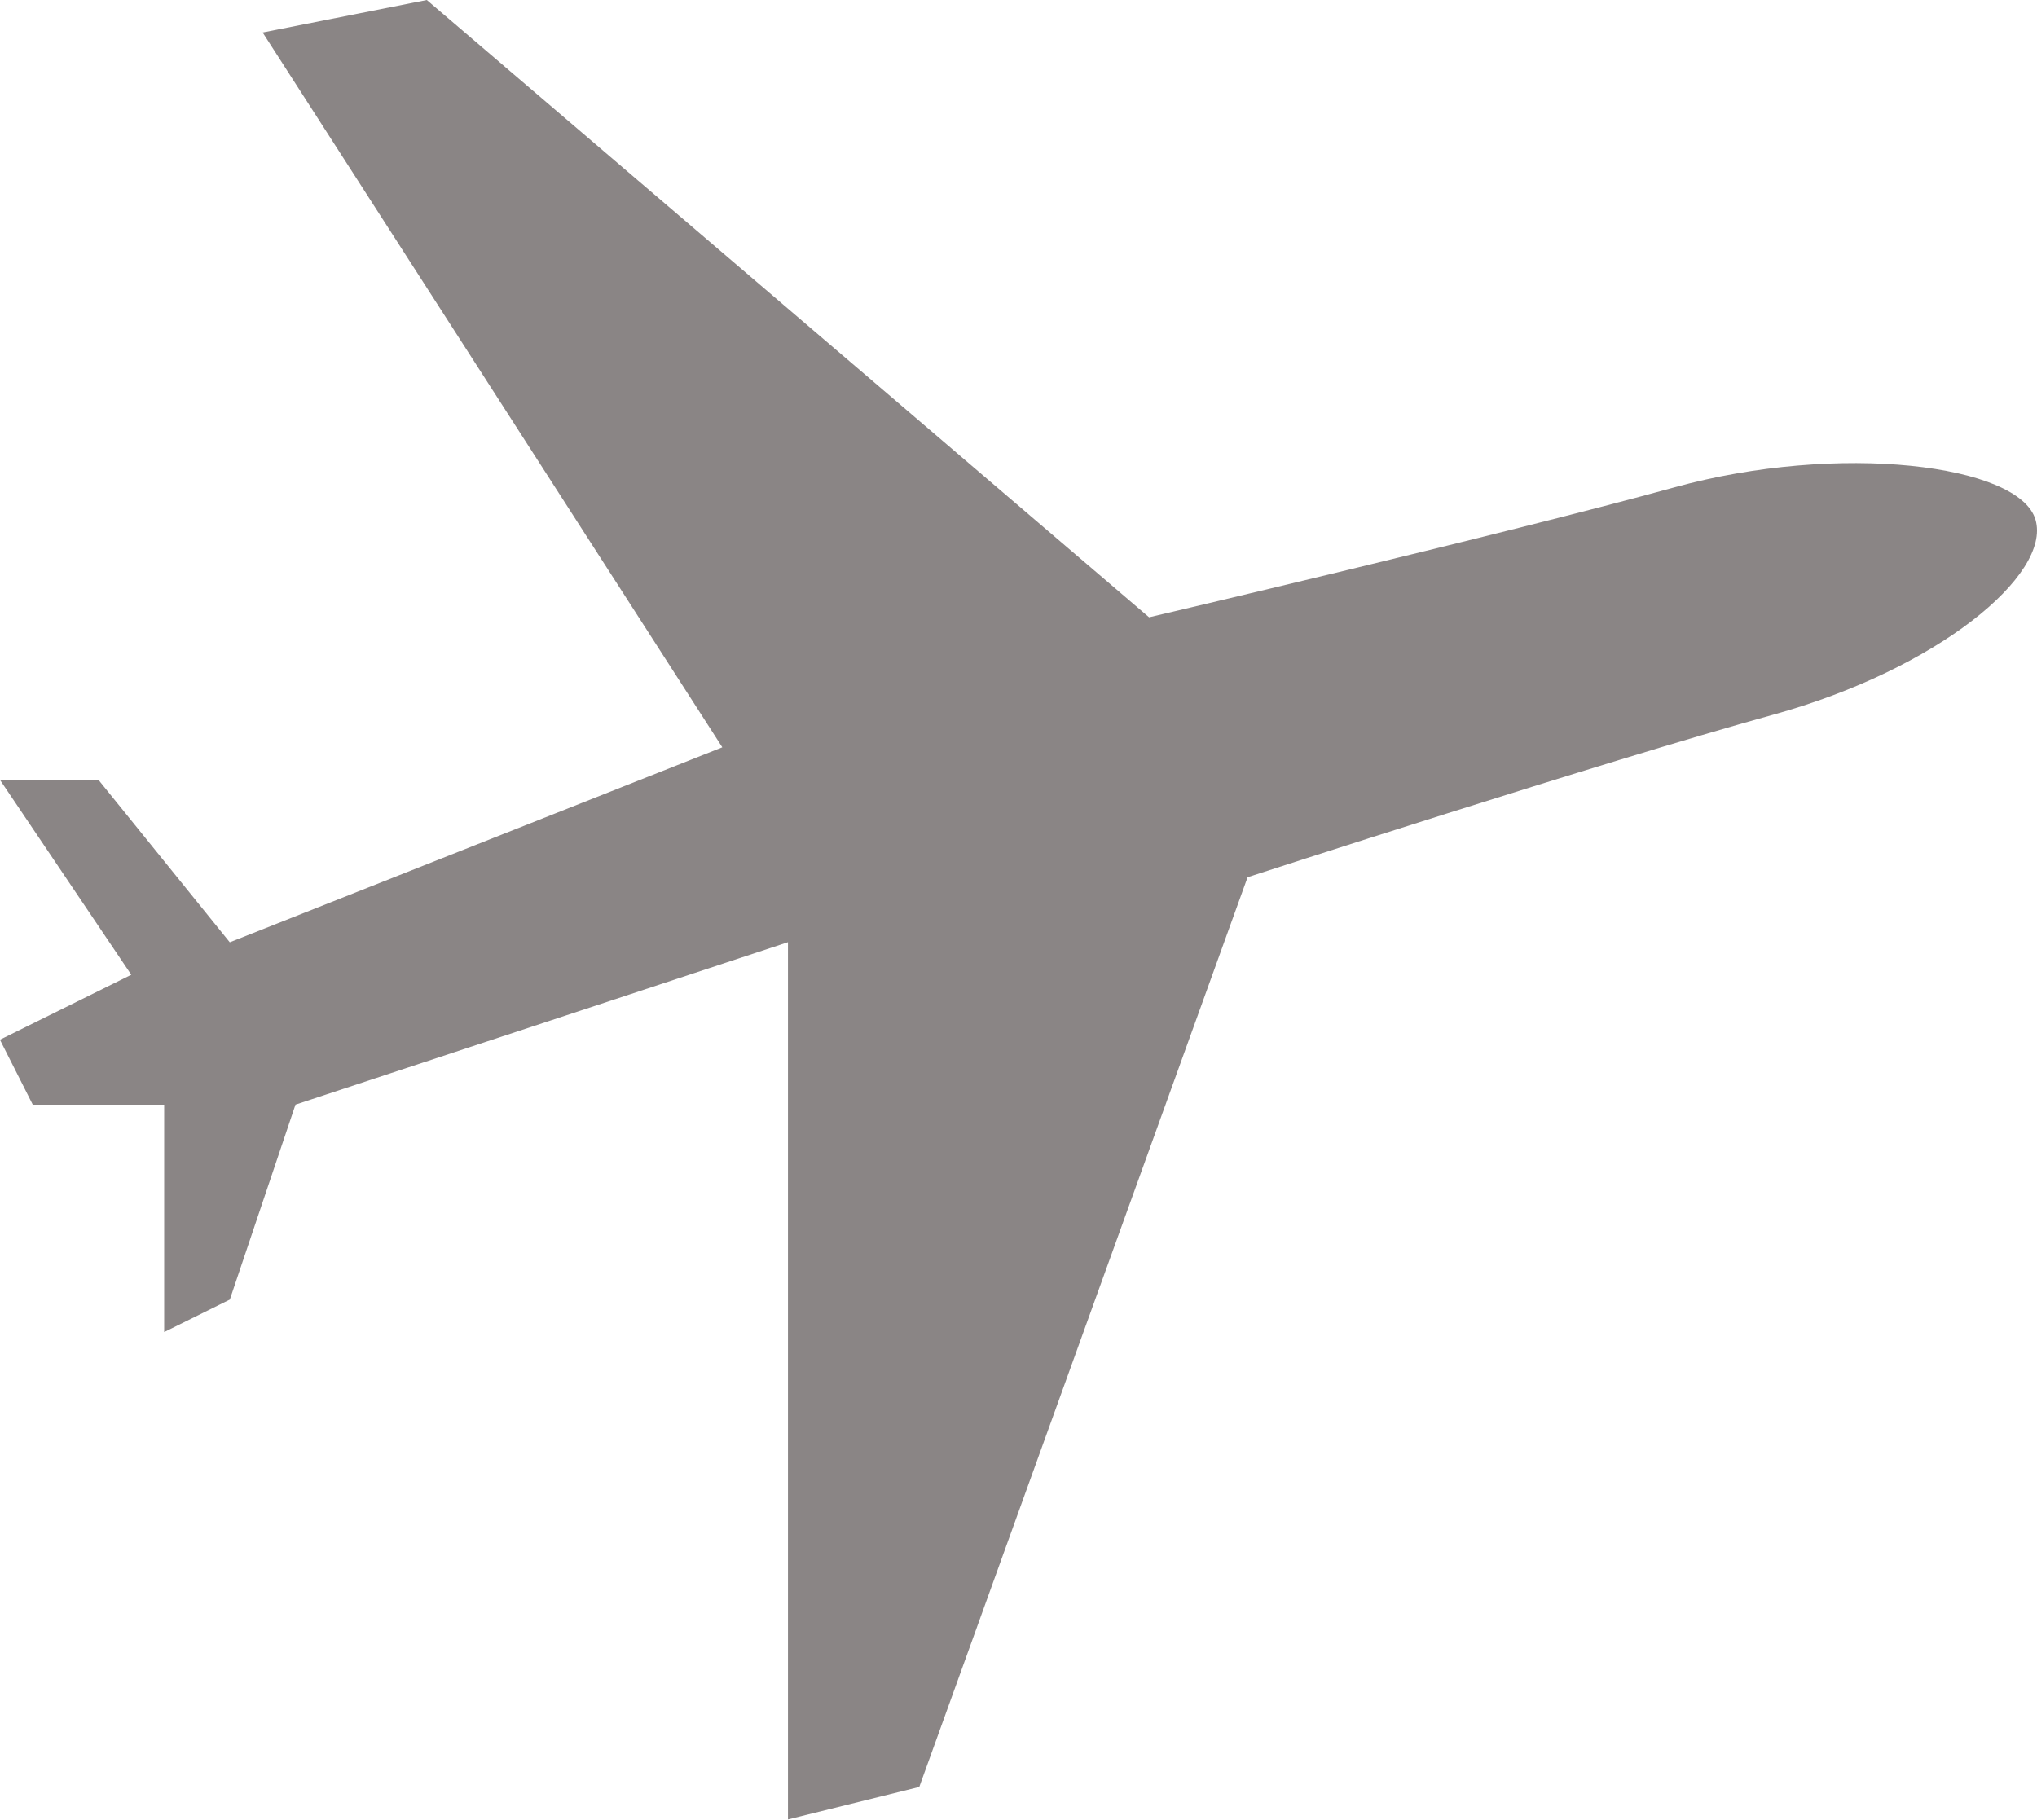
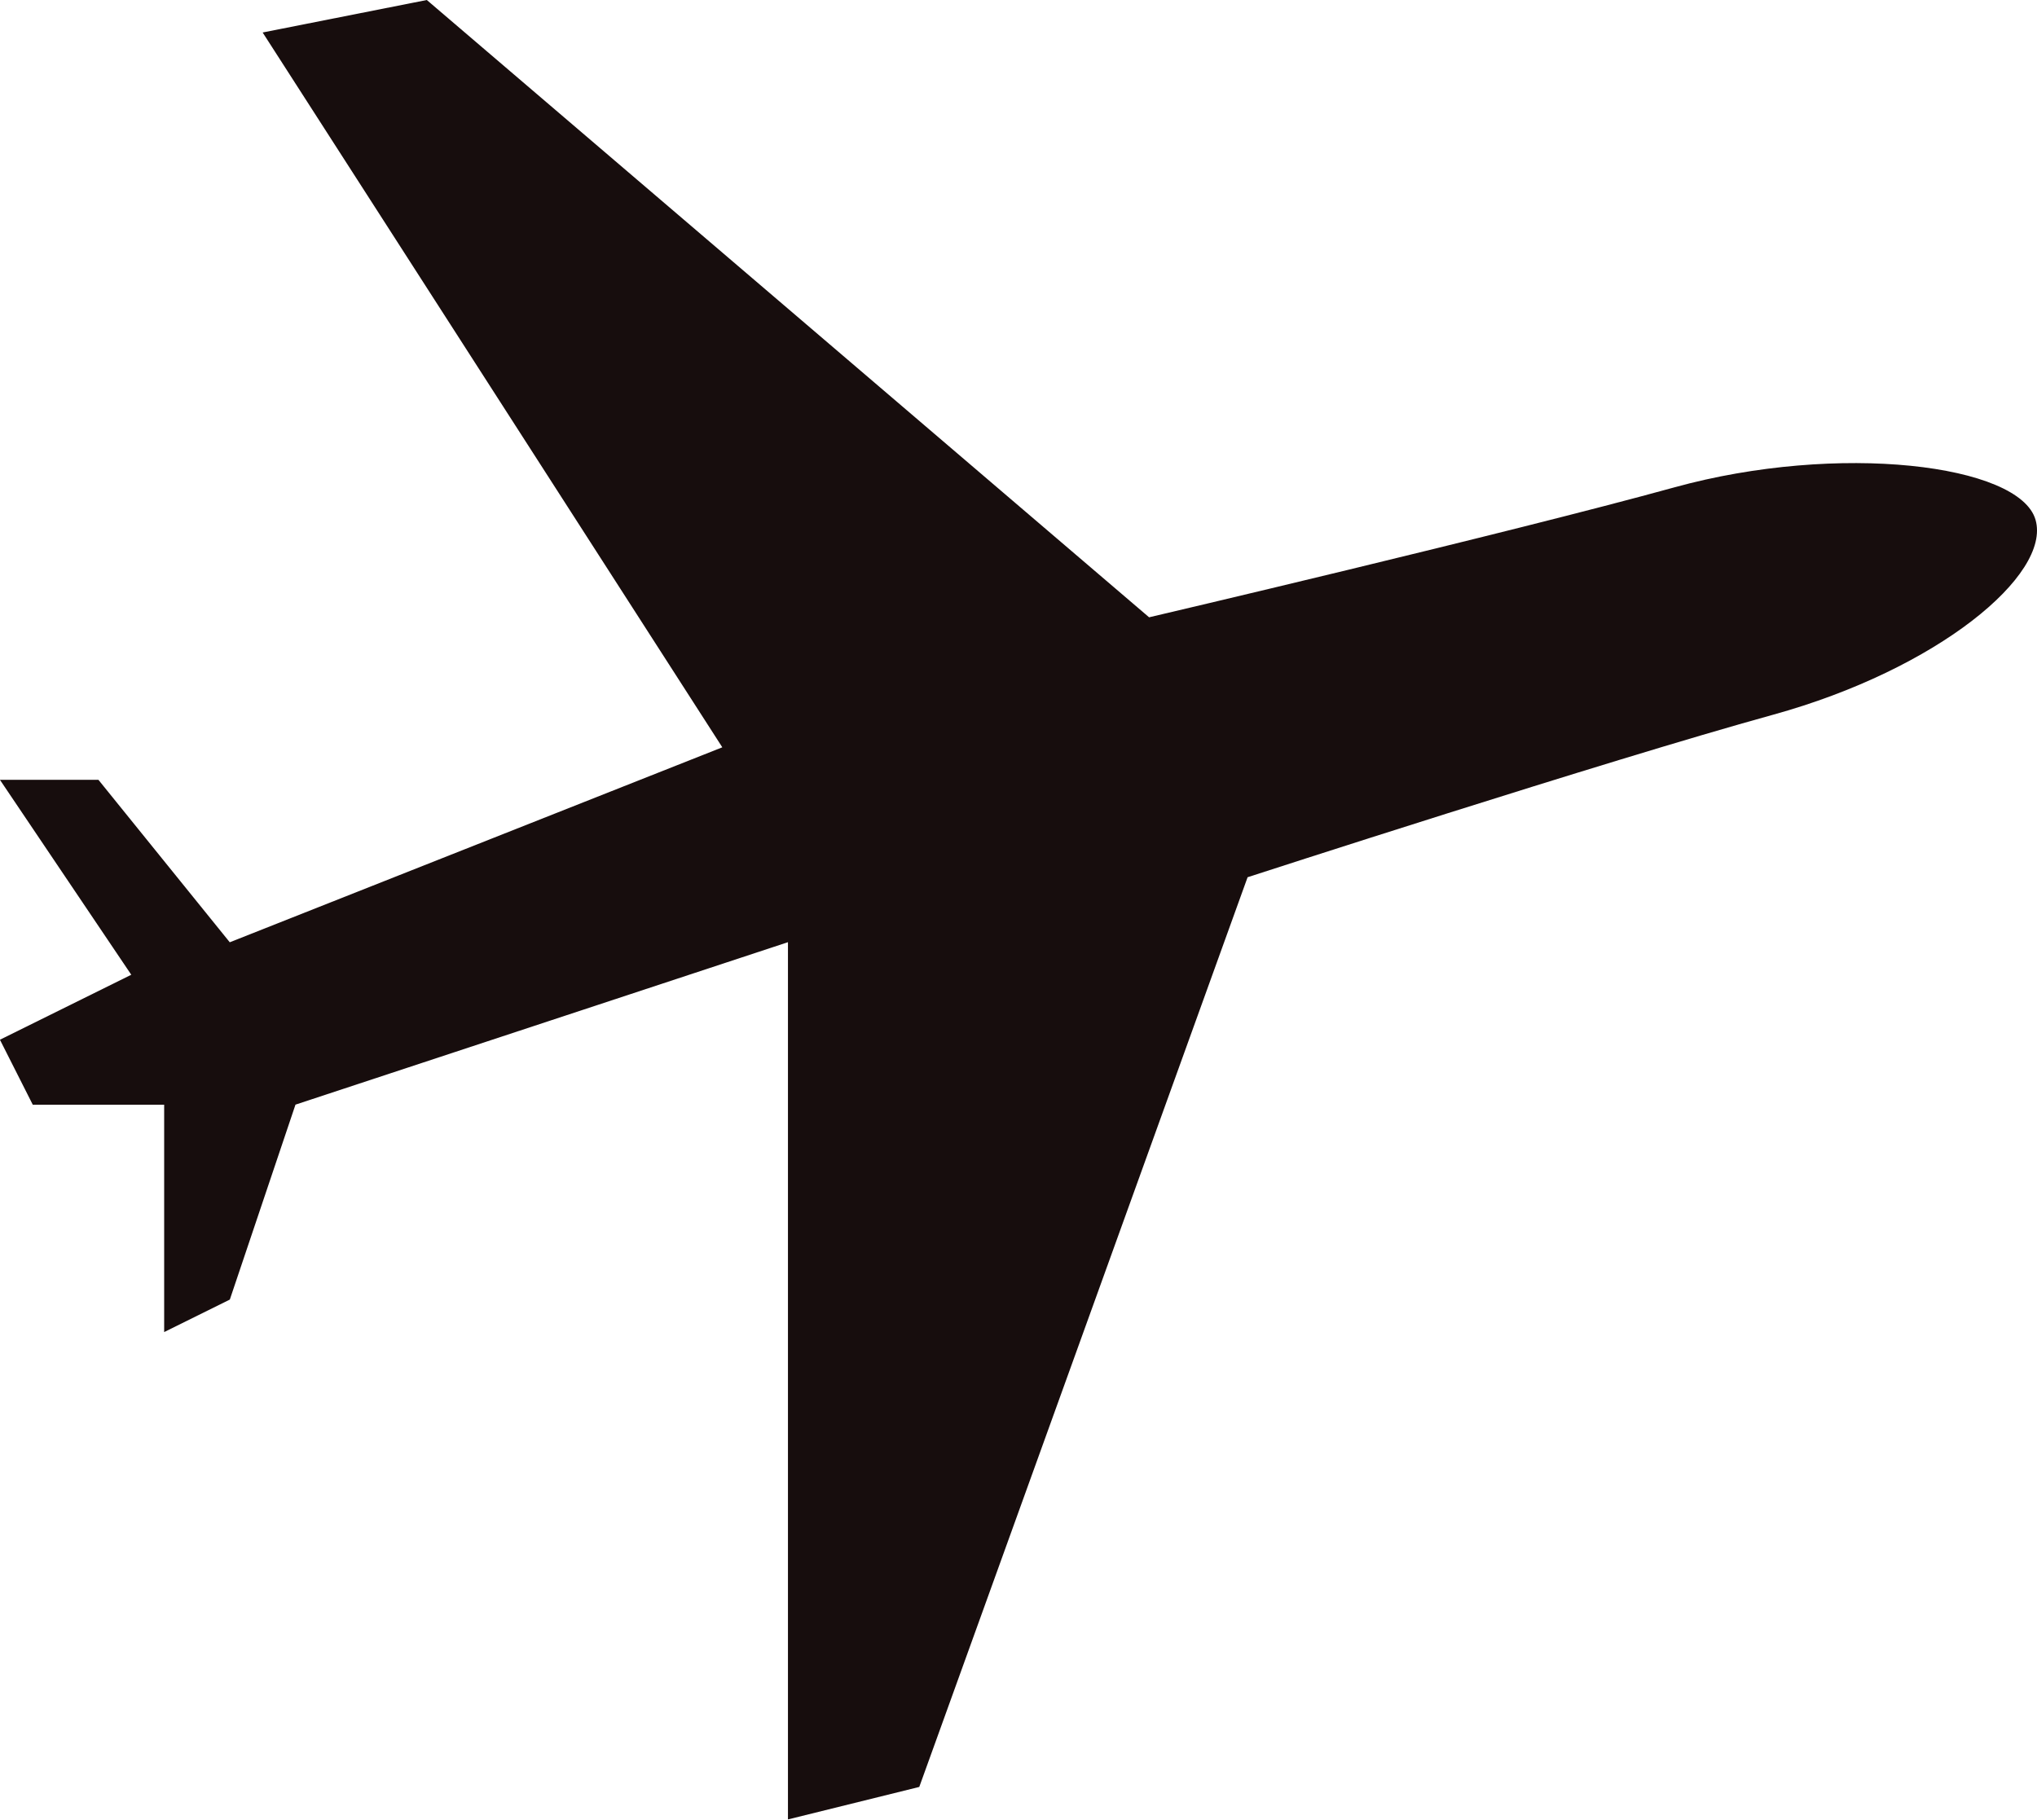
<svg xmlns="http://www.w3.org/2000/svg" style="enable-background:new 0 0 172.524 154.118;" xml:space="preserve" viewBox="0 0 172.524 154.118" height="154.118" width="172.524" version="1.1" y="0px" x="0px">
-   <path style="fill-opacity:0.502;fill:#170d0d;clip-rule:evenodd;fill-rule:evenodd;" d="M61.174,63.299l-38.929-60.547,13.904-2.752,61.174,52.29s30.355-7.11,44.491-11.008c13.88-3.828,29.237-1.963,30.587,2.752,1.333,4.655-8.29,12.662-22.245,16.513-14.213,3.923-44.491,13.761-44.491,13.761l-27.807,77.059-11.122,2.752v-74.309l-41.71,13.761-5.561,16.513-5.561,2.752v-19.258h-11.128l-2.781-5.505,11.123-5.504-11.123-16.512h8.342l11.123,13.761,41.709-16.513z" />
+   <path style="fill:#170d0d;clip-rule:evenodd;fill-rule:evenodd;" d="M61.174,63.299l-38.929-60.547,13.904-2.752,61.174,52.29s30.355-7.11,44.491-11.008c13.88-3.828,29.237-1.963,30.587,2.752,1.333,4.655-8.29,12.662-22.245,16.513-14.213,3.923-44.491,13.761-44.491,13.761l-27.807,77.059-11.122,2.752v-74.309l-41.71,13.761-5.561,16.513-5.561,2.752v-19.258h-11.128l-2.781-5.505,11.123-5.504-11.123-16.512h8.342l11.123,13.761,41.709-16.513z" />
</svg>
